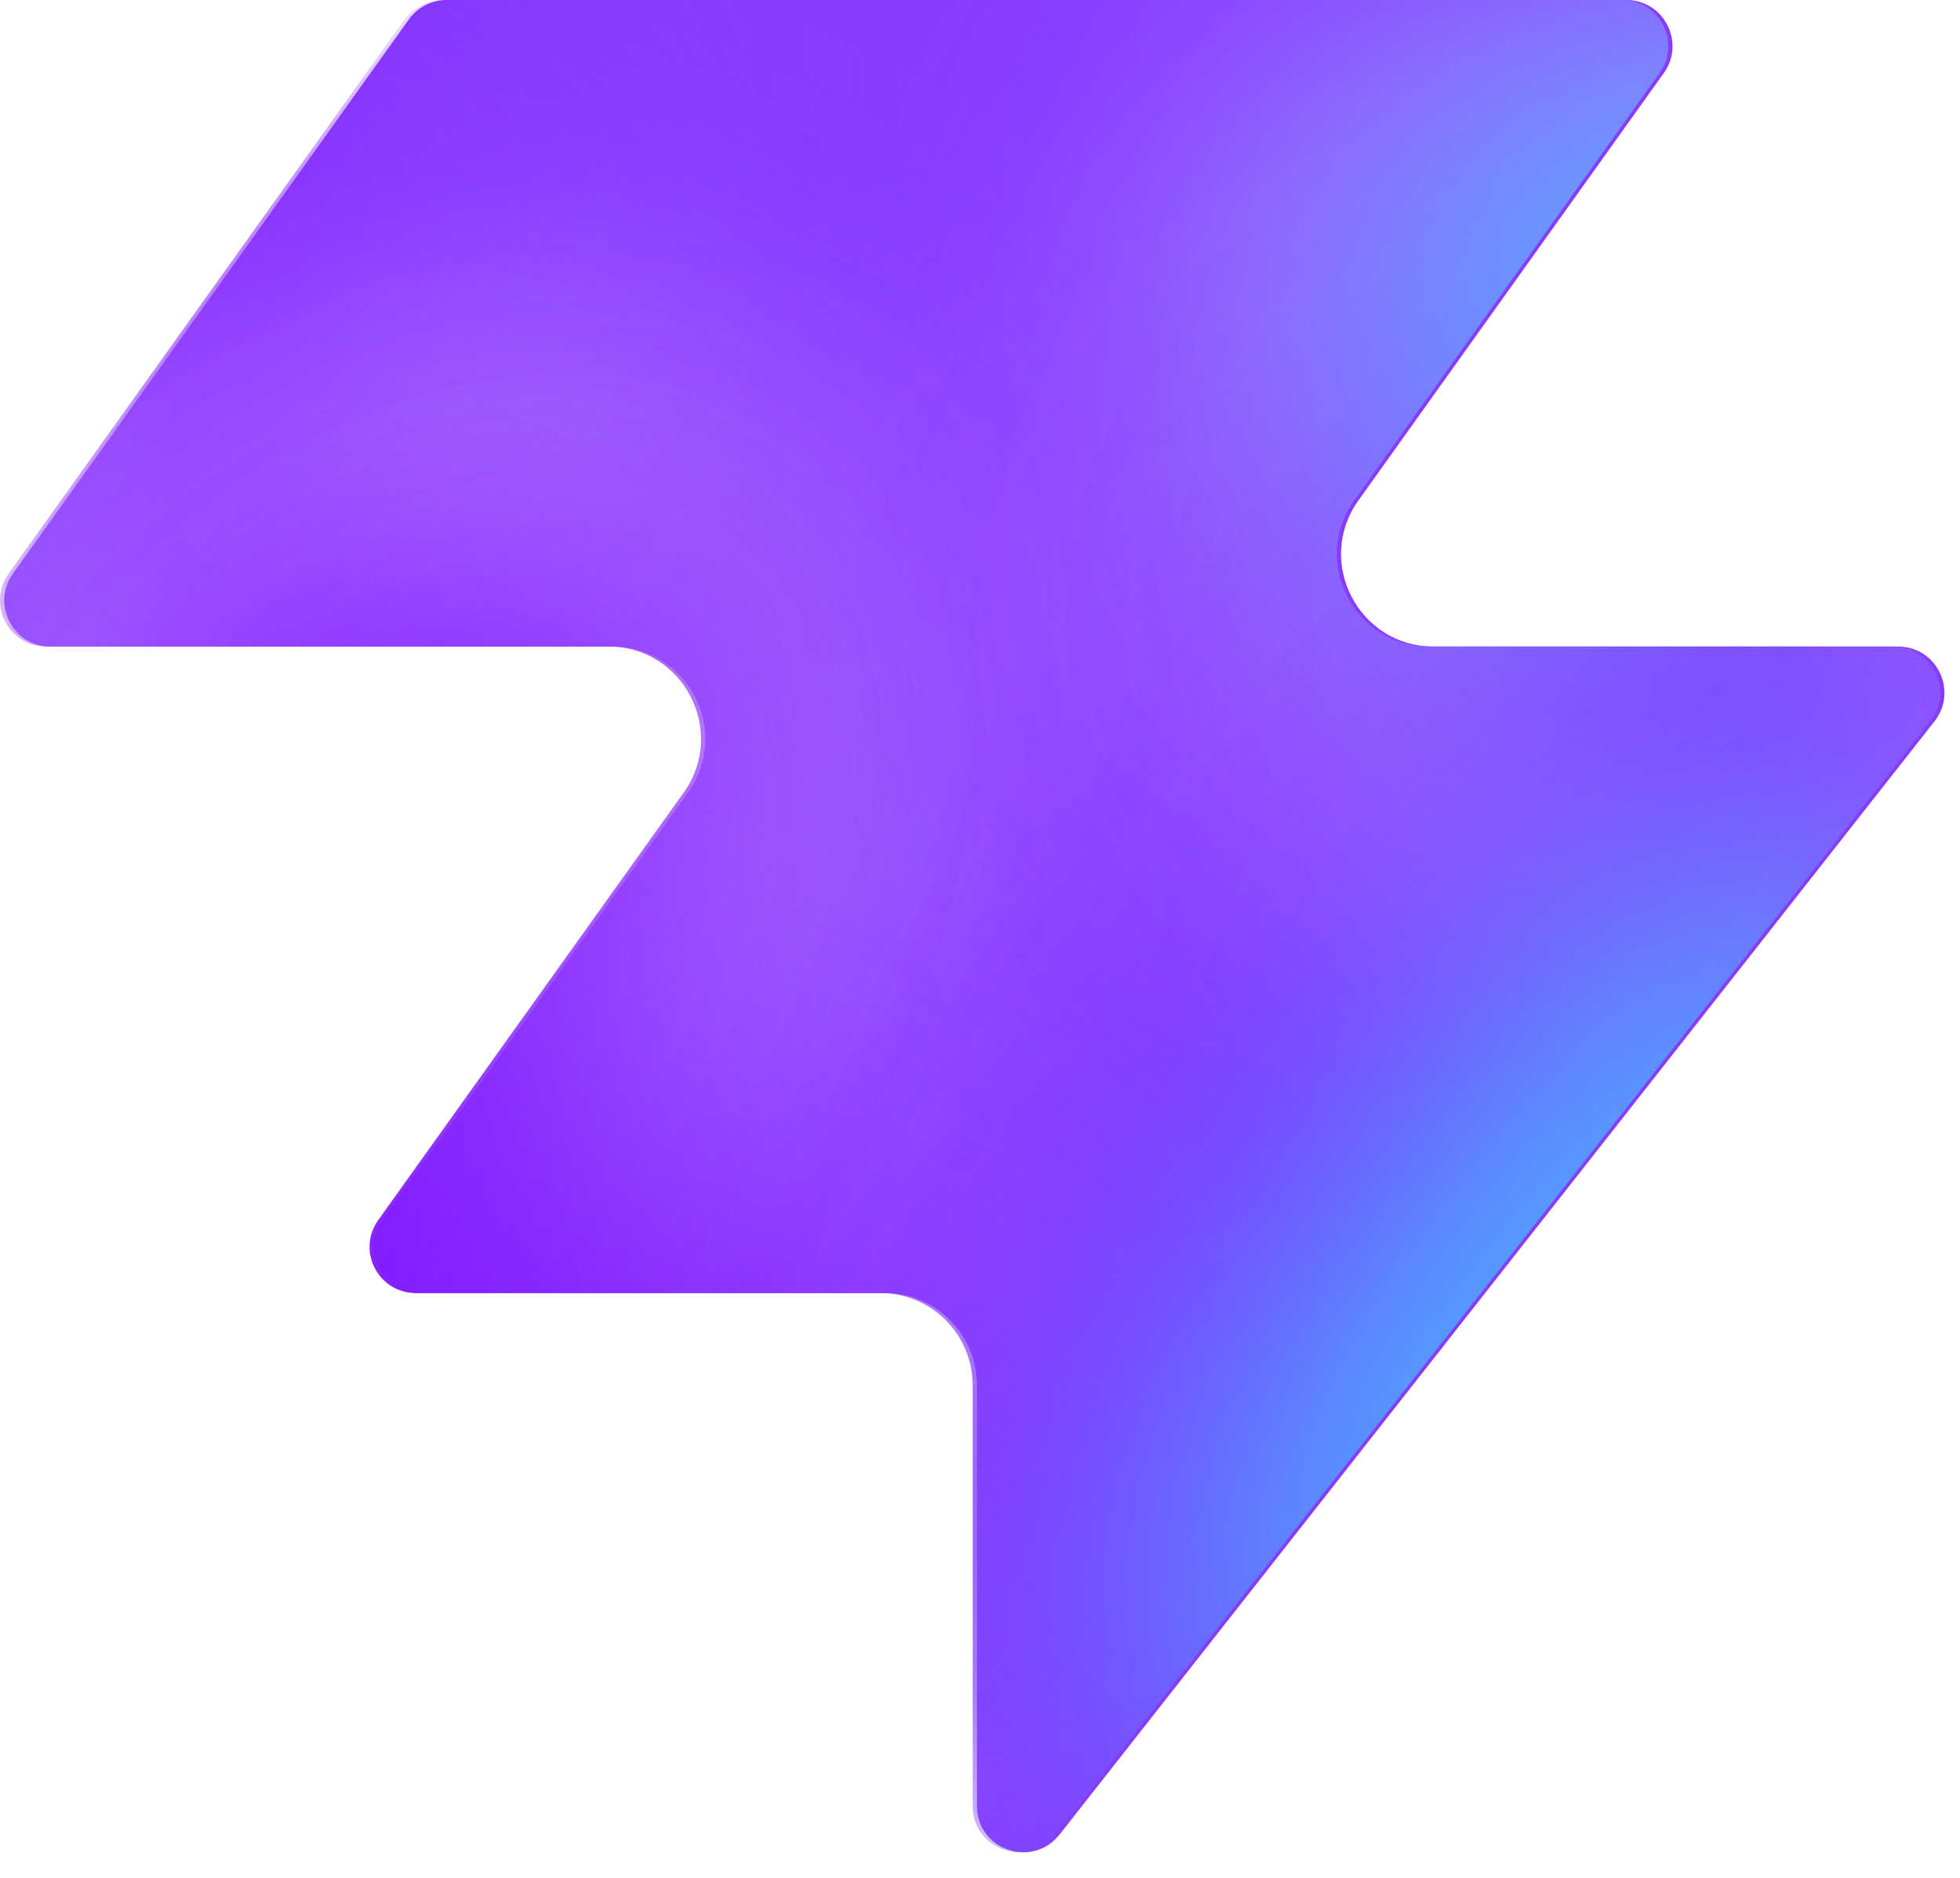
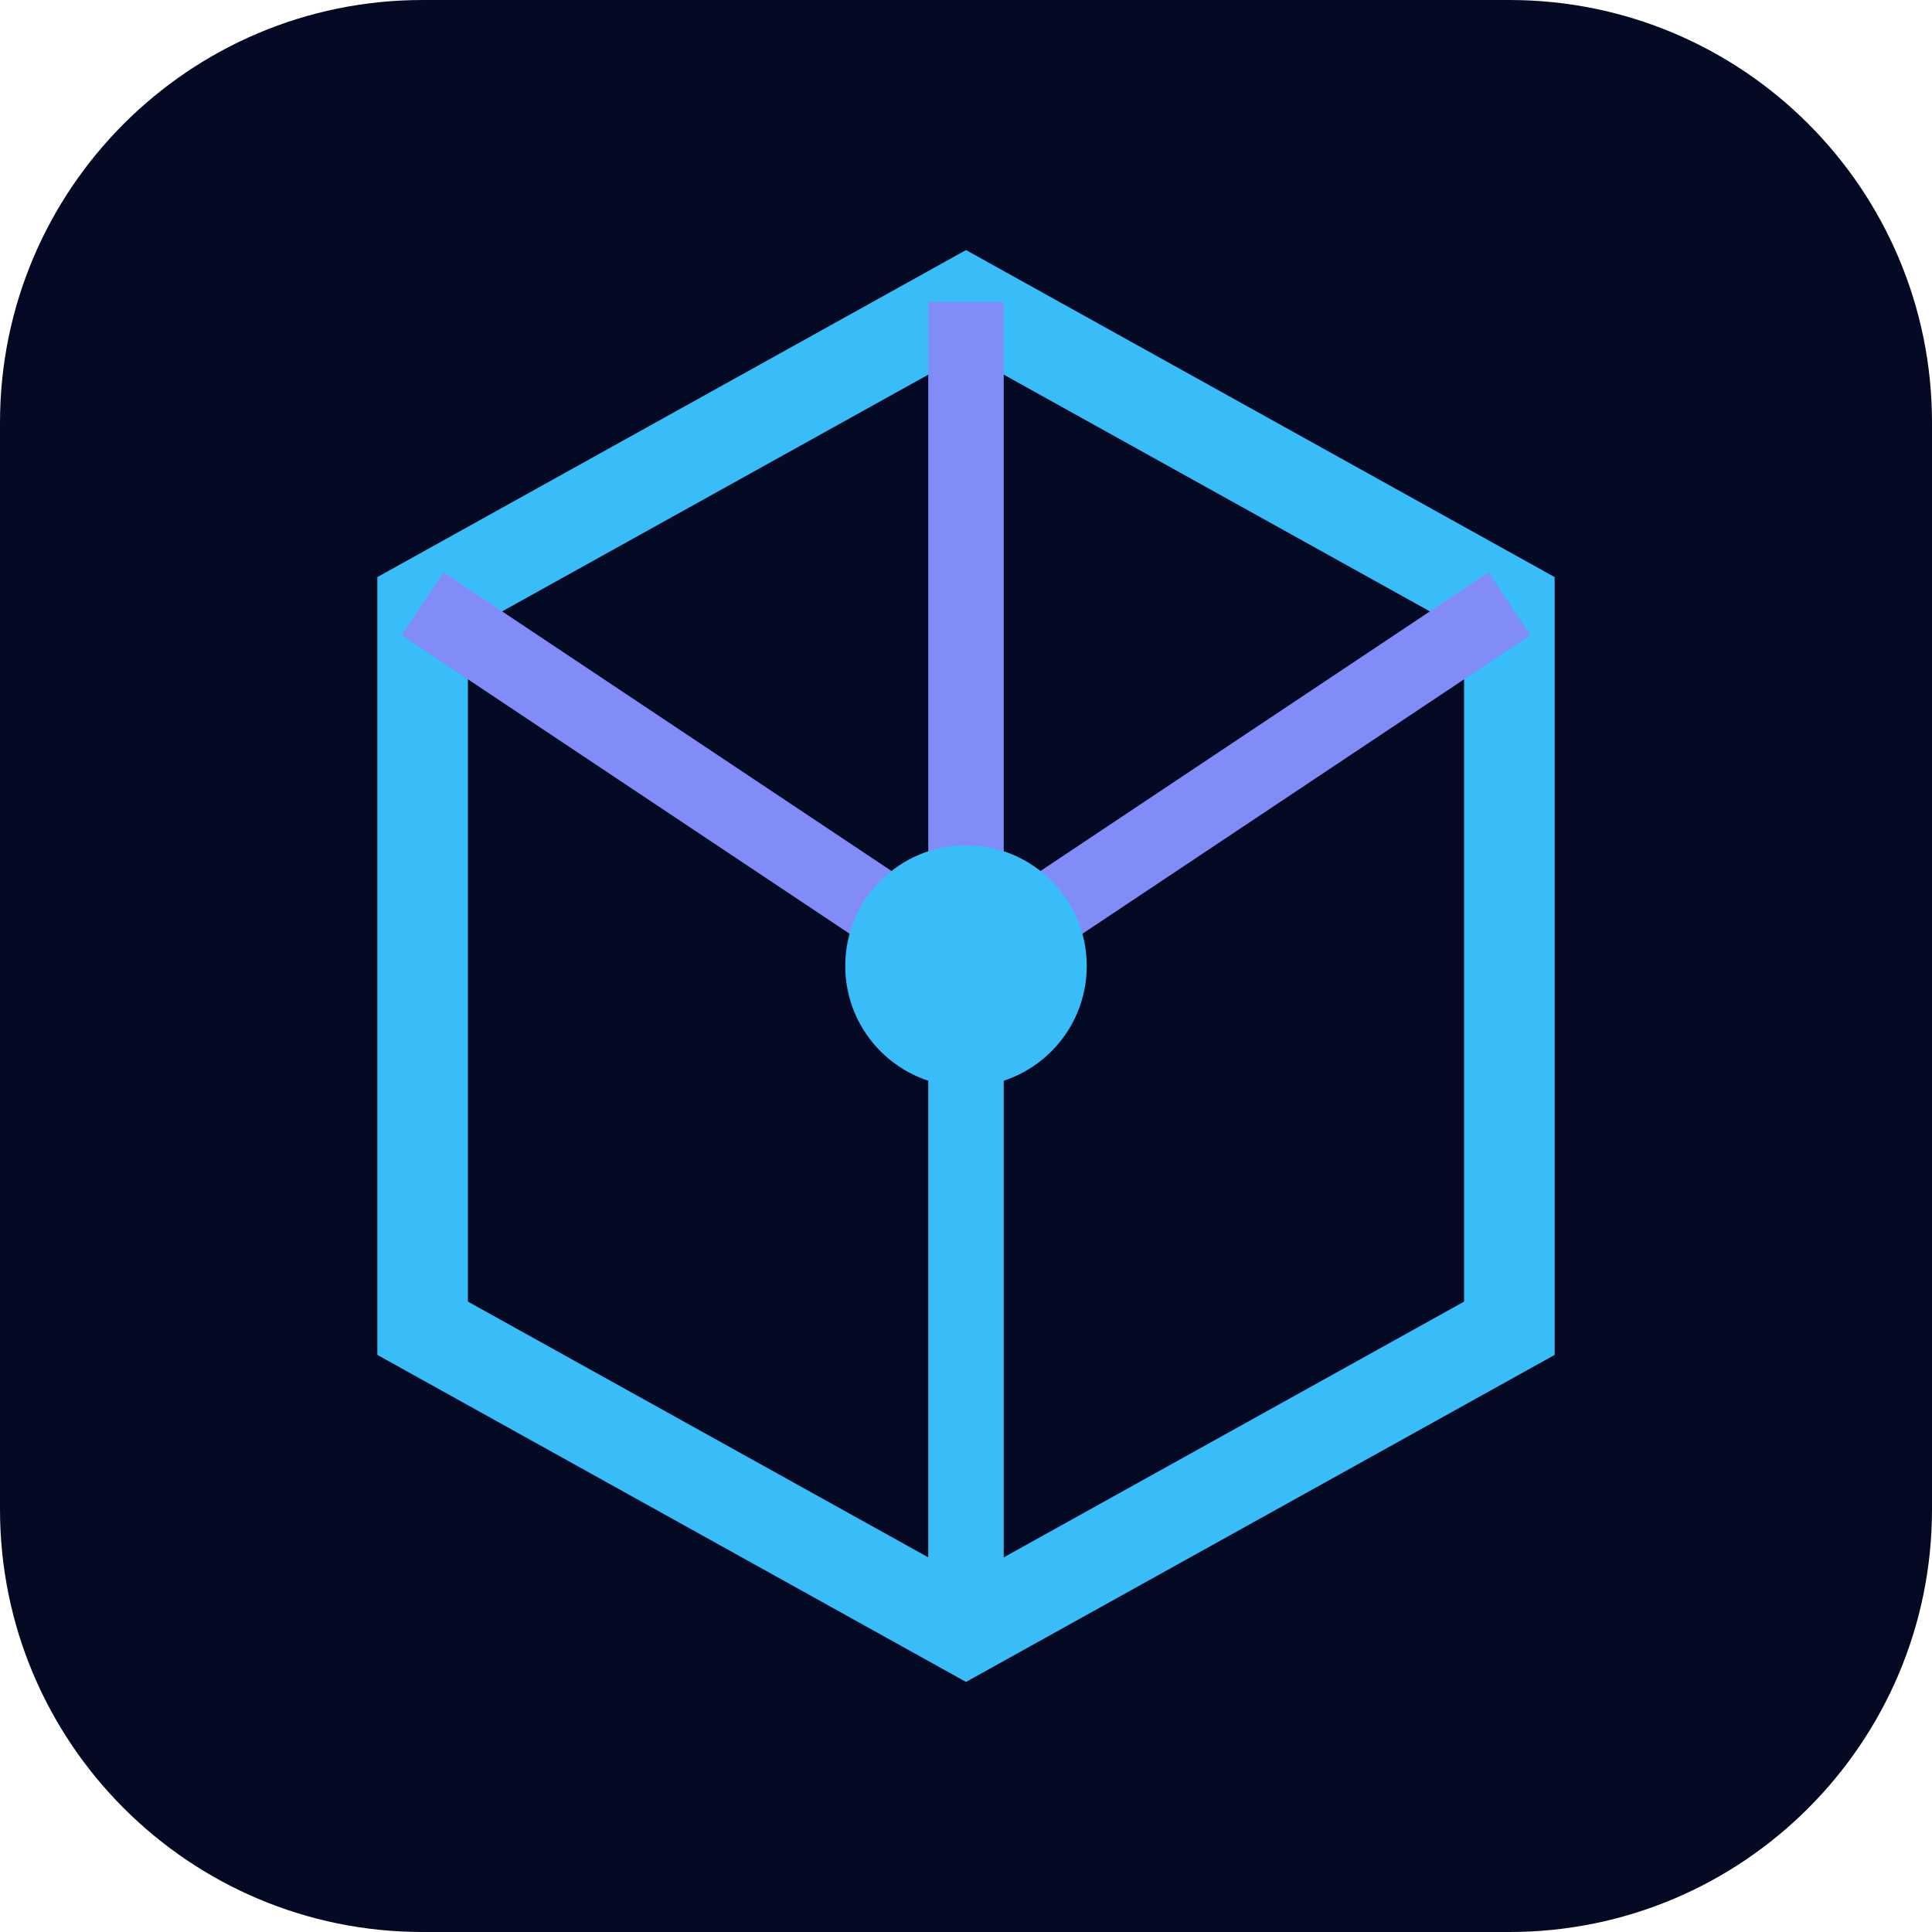
- <svg xmlns="http://www.w3.org/2000/svg" width="48" height="46" fill="none" viewBox="0 0 48 46">
-   <path fill="#863bff" d="M25.946 44.938c-.664.845-2.021.375-2.021-.698V33.937a2.26 2.26 0 0 0-2.262-2.262H10.287c-.92 0-1.456-1.04-.92-1.788l7.48-10.471c1.07-1.497 0-3.578-1.842-3.578H1.237c-.92 0-1.456-1.04-.92-1.788L10.013.474c.214-.297.556-.474.92-.474h28.894c.92 0 1.456 1.04.92 1.788l-7.48 10.471c-1.07 1.498 0 3.579 1.842 3.579h11.377c.943 0 1.473 1.088.89 1.83L25.947 44.94z" style="fill:#863bff;fill:color(display-p3 .525 .23 1);fill-opacity:1" />
-   <mask id="a" width="48" height="46" x="0" y="0" maskUnits="userSpaceOnUse" style="mask-type:alpha">
-     <path fill="#000" d="M25.842 44.938c-.664.844-2.021.375-2.021-.698V33.937a2.26 2.26 0 0 0-2.262-2.262H10.183c-.92 0-1.456-1.04-.92-1.788l7.48-10.471c1.07-1.498 0-3.579-1.842-3.579H1.133c-.92 0-1.456-1.04-.92-1.787L9.91.473c.214-.297.556-.474.92-.474h28.894c.92 0 1.456 1.04.92 1.788l-7.48 10.471c-1.07 1.498 0 3.578 1.842 3.578h11.377c.943 0 1.473 1.088.89 1.832L25.843 44.94z" style="fill:#000;fill-opacity:1" />
-   </mask>
-   <g mask="url(#a)">
-     <g filter="url(#b)">
-       <ellipse cx="5.508" cy="14.704" fill="#ede6ff" rx="5.508" ry="14.704" style="fill:#ede6ff;fill:color(display-p3 .927 .903 1);fill-opacity:1" transform="matrix(.00324 1 1 -.00324 -4.47 31.516)" />
-     </g>
-     <g filter="url(#c)">
-       <ellipse cx="10.399" cy="29.851" fill="#ede6ff" rx="10.399" ry="29.851" style="fill:#ede6ff;fill:color(display-p3 .927 .903 1);fill-opacity:1" transform="matrix(.00324 1 1 -.00324 -39.328 7.883)" />
-     </g>
-     <g filter="url(#d)">
-       <ellipse cx="5.508" cy="30.487" fill="#7e14ff" rx="5.508" ry="30.487" style="fill:#7e14ff;fill:color(display-p3 .492 .077 1);fill-opacity:1" transform="rotate(89.814 -25.913 -14.639)scale(1 -1)" />
-     </g>
-     <g filter="url(#e)">
-       <ellipse cx="5.508" cy="30.599" fill="#7e14ff" rx="5.508" ry="30.599" style="fill:#7e14ff;fill:color(display-p3 .492 .077 1);fill-opacity:1" transform="rotate(89.814 -32.644 -3.334)scale(1 -1)" />
-     </g>
-     <g filter="url(#f)">
-       <ellipse cx="5.508" cy="30.599" fill="#7e14ff" rx="5.508" ry="30.599" style="fill:#7e14ff;fill:color(display-p3 .492 .077 1);fill-opacity:1" transform="matrix(.00324 1 1 -.00324 -34.34 30.47)" />
-     </g>
-     <g filter="url(#g)">
-       <ellipse cx="14.072" cy="22.078" fill="#ede6ff" rx="14.072" ry="22.078" style="fill:#ede6ff;fill:color(display-p3 .927 .903 1);fill-opacity:1" transform="rotate(93.35 24.506 48.493)scale(-1 1)" />
-     </g>
-     <g filter="url(#h)">
-       <ellipse cx="3.47" cy="21.501" fill="#7e14ff" rx="3.47" ry="21.501" style="fill:#7e14ff;fill:color(display-p3 .492 .077 1);fill-opacity:1" transform="rotate(89.009 28.708 47.59)scale(-1 1)" />
-     </g>
-     <g filter="url(#i)">
-       <ellipse cx="3.47" cy="21.501" fill="#7e14ff" rx="3.47" ry="21.501" style="fill:#7e14ff;fill:color(display-p3 .492 .077 1);fill-opacity:1" transform="rotate(89.009 28.708 47.59)scale(-1 1)" />
-     </g>
-     <g filter="url(#j)">
-       <ellipse cx=".387" cy="8.972" fill="#7e14ff" rx="4.407" ry="29.108" style="fill:#7e14ff;fill:color(display-p3 .492 .077 1);fill-opacity:1" transform="rotate(39.51 .387 8.972)" />
-     </g>
-     <g filter="url(#k)">
-       <ellipse cx="47.523" cy="-6.092" fill="#7e14ff" rx="4.407" ry="29.108" style="fill:#7e14ff;fill:color(display-p3 .492 .077 1);fill-opacity:1" transform="rotate(37.892 47.523 -6.092)" />
-     </g>
-     <g filter="url(#l)">
-       <ellipse cx="41.412" cy="6.333" fill="#47bfff" rx="5.971" ry="9.665" style="fill:#47bfff;fill:color(display-p3 .28 .748 1);fill-opacity:1" transform="rotate(37.892 41.412 6.333)" />
-     </g>
-     <g filter="url(#m)">
-       <ellipse cx="-1.879" cy="38.332" fill="#7e14ff" rx="4.407" ry="29.108" style="fill:#7e14ff;fill:color(display-p3 .492 .077 1);fill-opacity:1" transform="rotate(37.892 -1.88 38.332)" />
-     </g>
-     <g filter="url(#n)">
-       <ellipse cx="-1.879" cy="38.332" fill="#7e14ff" rx="4.407" ry="29.108" style="fill:#7e14ff;fill:color(display-p3 .492 .077 1);fill-opacity:1" transform="rotate(37.892 -1.88 38.332)" />
-     </g>
-     <g filter="url(#o)">
-       <ellipse cx="35.651" cy="29.907" fill="#7e14ff" rx="4.407" ry="29.108" style="fill:#7e14ff;fill:color(display-p3 .492 .077 1);fill-opacity:1" transform="rotate(37.892 35.651 29.907)" />
-     </g>
-     <g filter="url(#p)">
-       <ellipse cx="38.418" cy="32.4" fill="#47bfff" rx="5.971" ry="15.297" style="fill:#47bfff;fill:color(display-p3 .28 .748 1);fill-opacity:1" transform="rotate(37.892 38.418 32.4)" />
-     </g>
-   </g>
-   <defs>
-     <filter id="b" width="60.045" height="41.654" x="-19.77" y="16.149" color-interpolation-filters="sRGB" filterUnits="userSpaceOnUse">
-       <feFlood flood-opacity="0" result="BackgroundImageFix" />
-       <feBlend in="SourceGraphic" in2="BackgroundImageFix" result="shape" />
-       <feGaussianBlur result="effect1_foregroundBlur_2002_17158" stdDeviation="7.659" />
-     </filter>
-     <filter id="c" width="90.34" height="51.437" x="-54.613" y="-7.533" color-interpolation-filters="sRGB" filterUnits="userSpaceOnUse">
-       <feFlood flood-opacity="0" result="BackgroundImageFix" />
-       <feBlend in="SourceGraphic" in2="BackgroundImageFix" result="shape" />
-       <feGaussianBlur result="effect1_foregroundBlur_2002_17158" stdDeviation="7.659" />
-     </filter>
-     <filter id="d" width="79.355" height="29.4" x="-49.64" y="2.03" color-interpolation-filters="sRGB" filterUnits="userSpaceOnUse">
-       <feFlood flood-opacity="0" result="BackgroundImageFix" />
-       <feBlend in="SourceGraphic" in2="BackgroundImageFix" result="shape" />
-       <feGaussianBlur result="effect1_foregroundBlur_2002_17158" stdDeviation="4.596" />
-     </filter>
-     <filter id="e" width="79.579" height="29.4" x="-45.045" y="20.029" color-interpolation-filters="sRGB" filterUnits="userSpaceOnUse">
-       <feFlood flood-opacity="0" result="BackgroundImageFix" />
-       <feBlend in="SourceGraphic" in2="BackgroundImageFix" result="shape" />
-       <feGaussianBlur result="effect1_foregroundBlur_2002_17158" stdDeviation="4.596" />
-     </filter>
-     <filter id="f" width="79.579" height="29.4" x="-43.513" y="21.178" color-interpolation-filters="sRGB" filterUnits="userSpaceOnUse">
-       <feFlood flood-opacity="0" result="BackgroundImageFix" />
-       <feBlend in="SourceGraphic" in2="BackgroundImageFix" result="shape" />
-       <feGaussianBlur result="effect1_foregroundBlur_2002_17158" stdDeviation="4.596" />
-     </filter>
-     <filter id="g" width="74.749" height="58.852" x="15.756" y="-17.901" color-interpolation-filters="sRGB" filterUnits="userSpaceOnUse">
-       <feFlood flood-opacity="0" result="BackgroundImageFix" />
-       <feBlend in="SourceGraphic" in2="BackgroundImageFix" result="shape" />
-       <feGaussianBlur result="effect1_foregroundBlur_2002_17158" stdDeviation="7.659" />
-     </filter>
-     <filter id="h" width="61.377" height="25.362" x="23.548" y="2.284" color-interpolation-filters="sRGB" filterUnits="userSpaceOnUse">
-       <feFlood flood-opacity="0" result="BackgroundImageFix" />
-       <feBlend in="SourceGraphic" in2="BackgroundImageFix" result="shape" />
-       <feGaussianBlur result="effect1_foregroundBlur_2002_17158" stdDeviation="4.596" />
-     </filter>
-     <filter id="i" width="61.377" height="25.362" x="23.548" y="2.284" color-interpolation-filters="sRGB" filterUnits="userSpaceOnUse">
-       <feFlood flood-opacity="0" result="BackgroundImageFix" />
-       <feBlend in="SourceGraphic" in2="BackgroundImageFix" result="shape" />
-       <feGaussianBlur result="effect1_foregroundBlur_2002_17158" stdDeviation="4.596" />
-     </filter>
-     <filter id="j" width="56.045" height="63.649" x="-27.636" y="-22.853" color-interpolation-filters="sRGB" filterUnits="userSpaceOnUse">
-       <feFlood flood-opacity="0" result="BackgroundImageFix" />
-       <feBlend in="SourceGraphic" in2="BackgroundImageFix" result="shape" />
-       <feGaussianBlur result="effect1_foregroundBlur_2002_17158" stdDeviation="4.596" />
-     </filter>
-     <filter id="k" width="54.814" height="64.646" x="20.116" y="-38.415" color-interpolation-filters="sRGB" filterUnits="userSpaceOnUse">
-       <feFlood flood-opacity="0" result="BackgroundImageFix" />
-       <feBlend in="SourceGraphic" in2="BackgroundImageFix" result="shape" />
-       <feGaussianBlur result="effect1_foregroundBlur_2002_17158" stdDeviation="4.596" />
-     </filter>
-     <filter id="l" width="33.541" height="35.313" x="24.641" y="-11.323" color-interpolation-filters="sRGB" filterUnits="userSpaceOnUse">
-       <feFlood flood-opacity="0" result="BackgroundImageFix" />
-       <feBlend in="SourceGraphic" in2="BackgroundImageFix" result="shape" />
-       <feGaussianBlur result="effect1_foregroundBlur_2002_17158" stdDeviation="4.596" />
-     </filter>
-     <filter id="m" width="54.814" height="64.646" x="-29.286" y="6.009" color-interpolation-filters="sRGB" filterUnits="userSpaceOnUse">
-       <feFlood flood-opacity="0" result="BackgroundImageFix" />
-       <feBlend in="SourceGraphic" in2="BackgroundImageFix" result="shape" />
-       <feGaussianBlur result="effect1_foregroundBlur_2002_17158" stdDeviation="4.596" />
-     </filter>
-     <filter id="n" width="54.814" height="64.646" x="-29.286" y="6.009" color-interpolation-filters="sRGB" filterUnits="userSpaceOnUse">
-       <feFlood flood-opacity="0" result="BackgroundImageFix" />
-       <feBlend in="SourceGraphic" in2="BackgroundImageFix" result="shape" />
-       <feGaussianBlur result="effect1_foregroundBlur_2002_17158" stdDeviation="4.596" />
-     </filter>
-     <filter id="o" width="54.814" height="64.646" x="8.244" y="-2.416" color-interpolation-filters="sRGB" filterUnits="userSpaceOnUse">
-       <feFlood flood-opacity="0" result="BackgroundImageFix" />
-       <feBlend in="SourceGraphic" in2="BackgroundImageFix" result="shape" />
-       <feGaussianBlur result="effect1_foregroundBlur_2002_17158" stdDeviation="4.596" />
-     </filter>
-     <filter id="p" width="39.409" height="43.623" x="18.713" y="10.588" color-interpolation-filters="sRGB" filterUnits="userSpaceOnUse">
-       <feFlood flood-opacity="0" result="BackgroundImageFix" />
-       <feBlend in="SourceGraphic" in2="BackgroundImageFix" result="shape" />
-       <feGaussianBlur result="effect1_foregroundBlur_2002_17158" stdDeviation="4.596" />
-     </filter>
-   </defs>
+ <svg xmlns="http://www.w3.org/2000/svg" viewBox="0 0 64 64" fill="none">
+   <rect width="64" height="64" rx="14" fill="#040924" />
+   <path d="M32 10L50 20V44L32 54L14 44V20L32 10Z" stroke="#38bdf8" stroke-width="3" fill="none" />
+   <path d="M32 10V32M50 20L32 32M14 20L32 32" stroke="#818cf8" stroke-width="2.5" />
+   <path d="M32 32V54" stroke="#38bdf8" stroke-width="2.5" />
+   <circle cx="32" cy="32" r="4" fill="#38bdf8" />
</svg>
